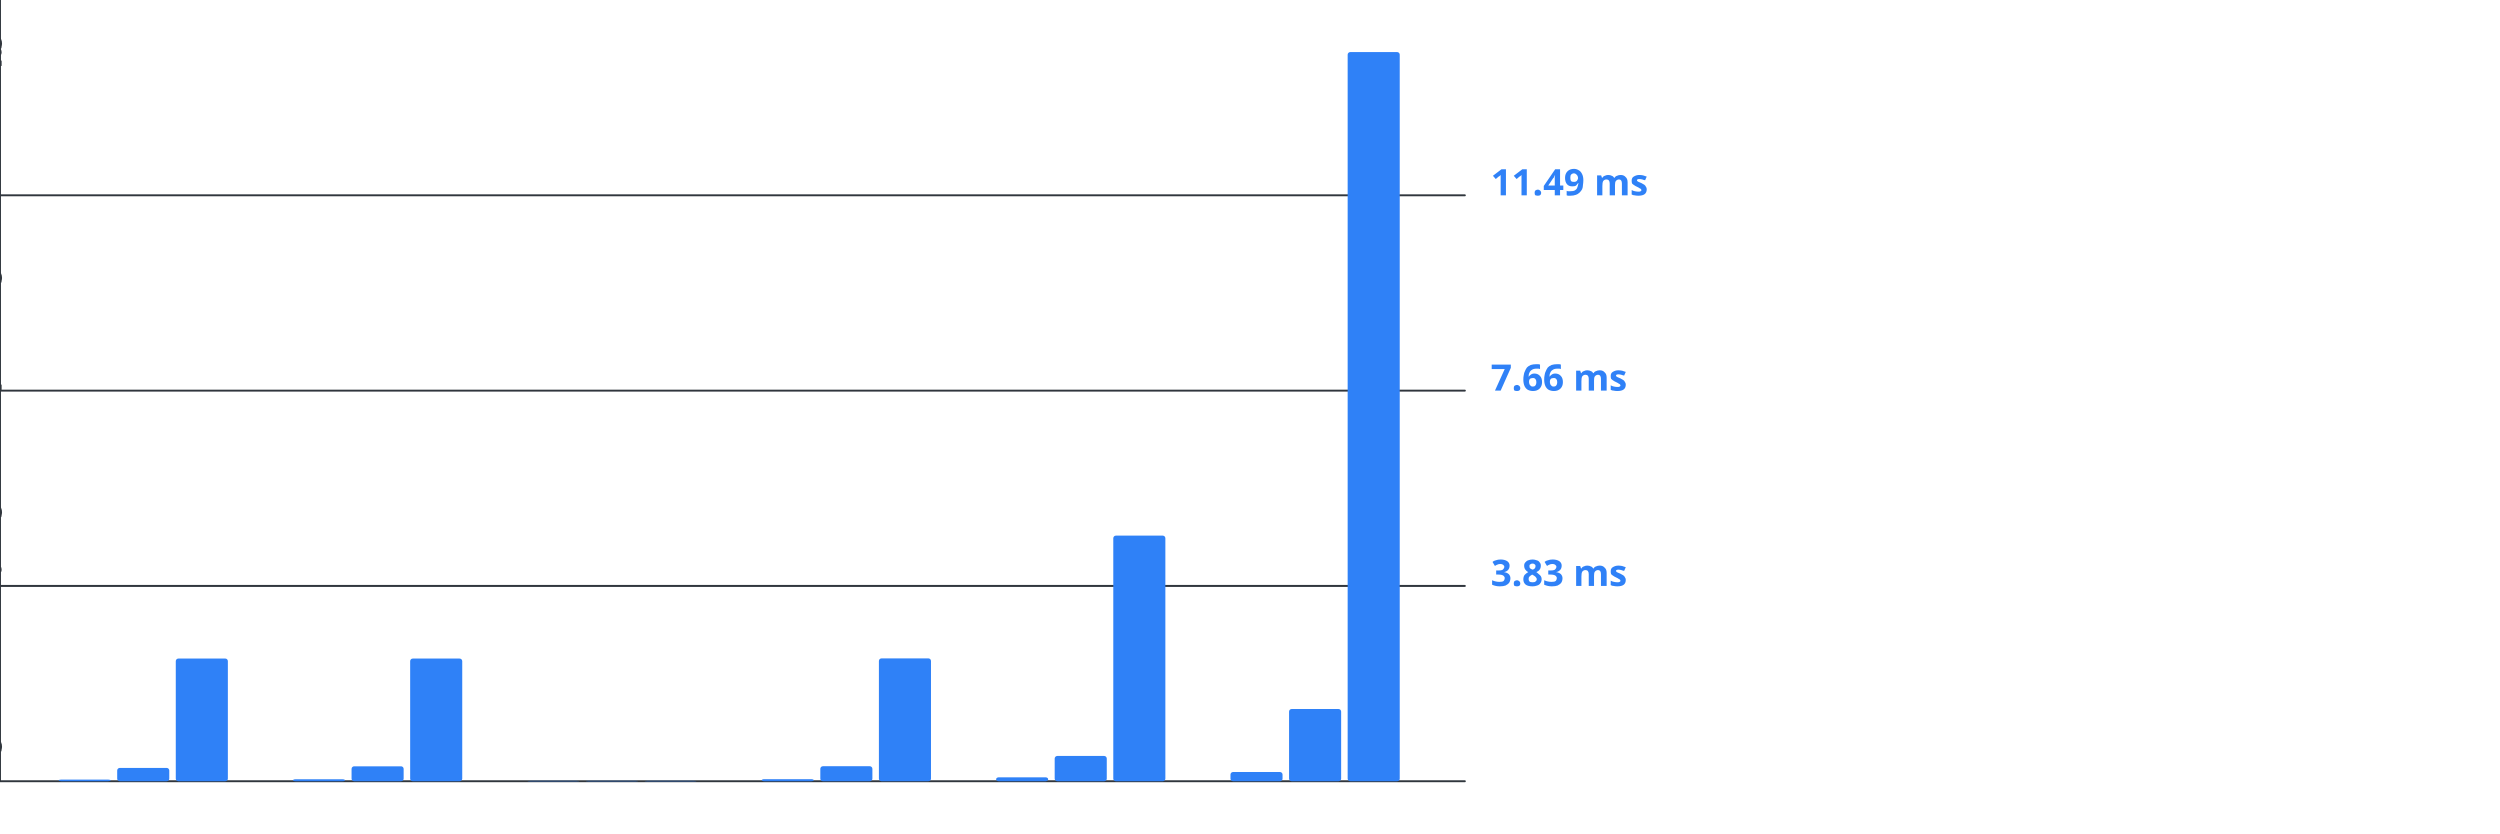
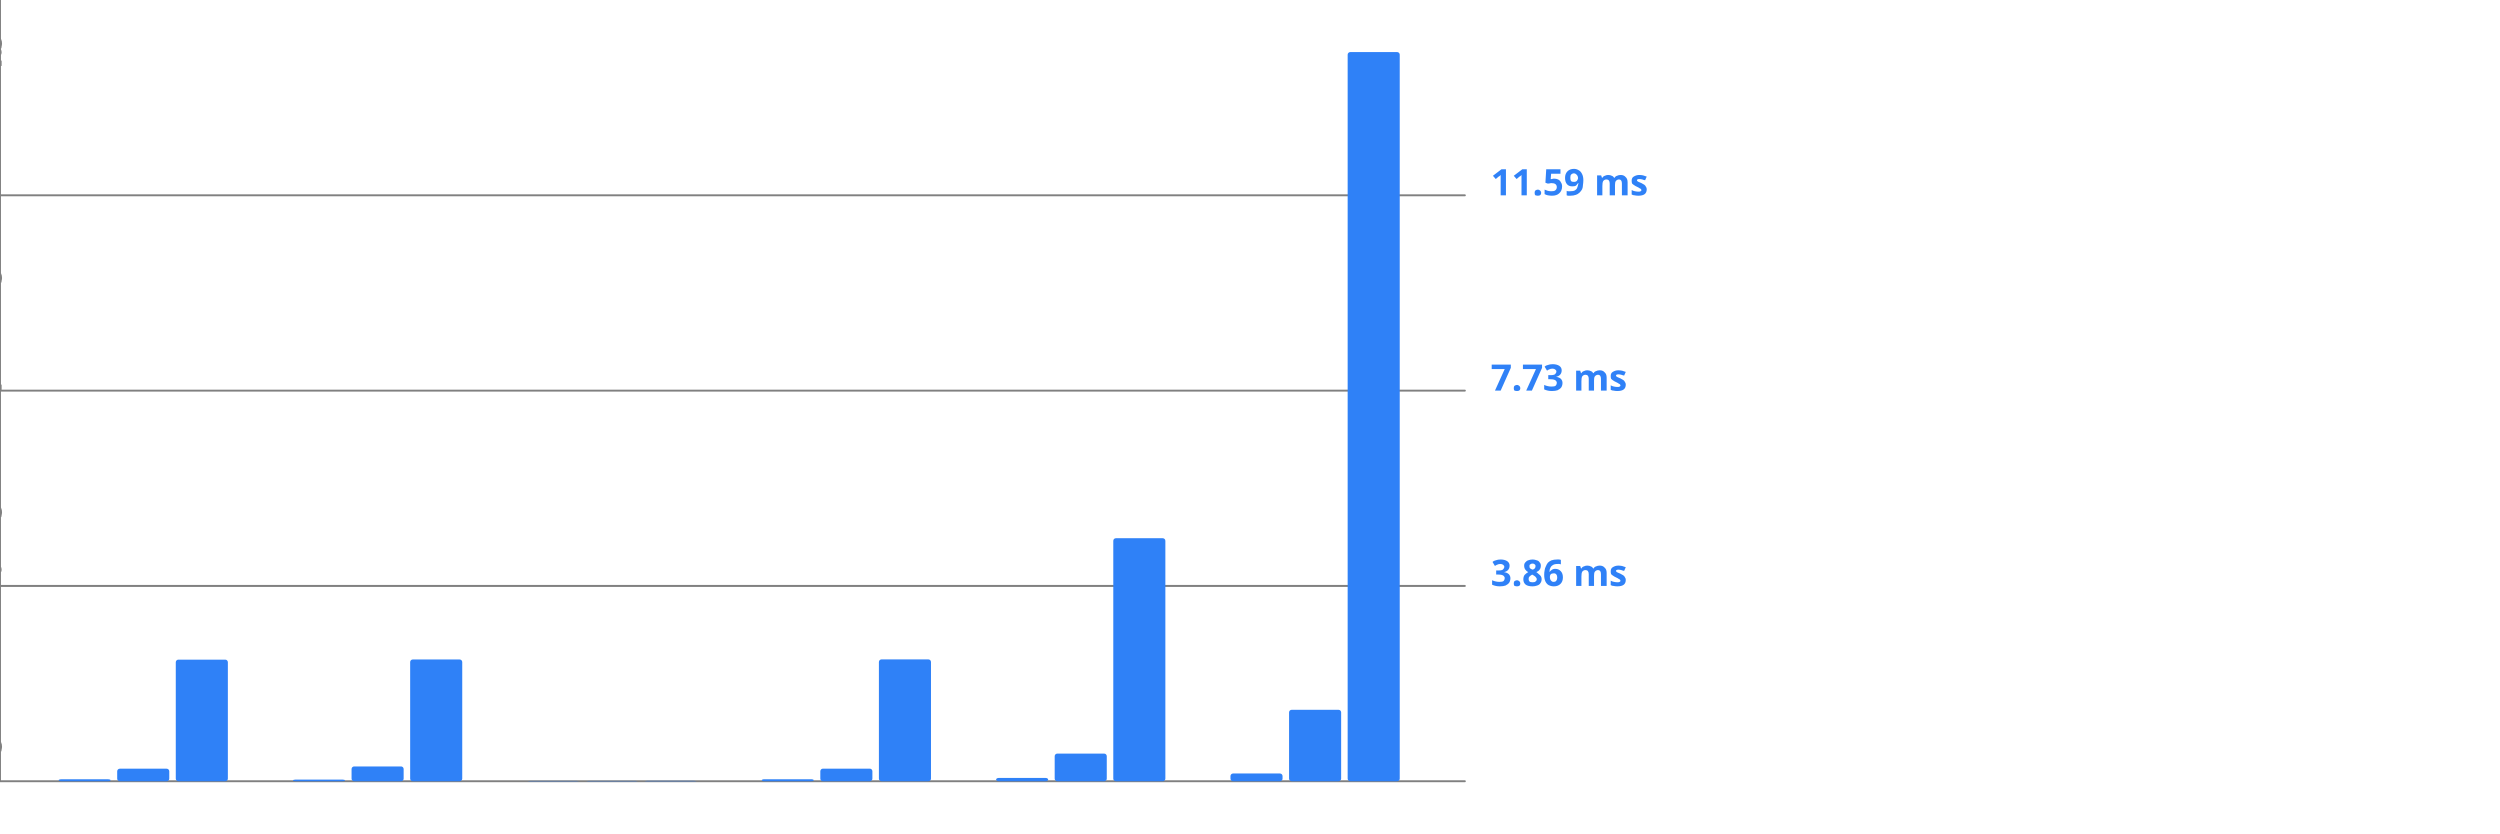
<svg xmlns="http://www.w3.org/2000/svg" class="chart" viewBox="0 0 96 32">
  <style>
    .chart .bg {
      fill: #eee5;
    }
    .chart .w {
      fill: none;
-       stroke: #30363d;
+       stroke: #808080;
      stroke-width: 0.075;
    }
    .chart .c {
      fill: #2f81f7;
    }
    .chart .t {
      font-size: 1.4px;
      font-weight: bold;
-       fill: #30363d;
+       fill: #808080;
      font-family: -apple-system, BlinkMacSystemFont, "Segoe UI", "Noto Sans", Helvetica, Arial, sans-serif, "Apple Color Emoji", "Segoe UI Emoji";
      transform: rotate(90deg);
      transform-box: fill-box;
      transform-origin: left;
    }
    .chart .un {
      font-size: 1.4px;
      font-weight: bold;
      fill: #2f81f7;
      font-family: -apple-system, BlinkMacSystemFont, "Segoe UI", "Noto Sans", Helvetica, Arial, sans-serif, "Apple Color Emoji", "Segoe UI Emoji";
    }
    .chart path {
      fill: none;
      stroke: #2f81f7;
      stroke-linejoin: round;
      stroke-linecap: round;
    }
  </style>
-   <text class="un" x="57.25" y="7.5">11.49 ms</text>
-   <text class="un" x="57.25" y="15">7.66 ms</text>
-   <text class="un" x="57.25" y="22.5">3.83 ms</text>
+   <text class="un" x="57.25" y="7.5">11.59 ms</text>
+   <text class="un" x="57.25" y="15">7.73 ms</text>
+   <text class="un" x="57.25" y="22.5">3.86 ms</text>
  <path class="w" d="     M0     ,0 0,30 56.25,30     M0,7.5 56.25,7.5     M0,15 56.25,15     M0,22.5 56.25,22.5   " />
  <text x="1.25" y="1" class="t">filter</text>
-   <rect class="c" x="2.25" y="29.936" height="0.064" width="2" rx="0.1" />
-   <rect class="c" x="4.5" y="29.488" height="0.512" width="2" rx="0.1" />
-   <rect class="c" x="6.75" y="25.288" height="4.712" width="2" rx="0.1" />
+   <rect class="c" x="2.25" y="29.925" height="0.075" width="2" rx="0.1" />
+   <rect class="c" x="4.5" y="29.518" height="0.482" width="2" rx="0.1" />
+   <rect class="c" x="6.75" y="25.33" height="4.67" width="2" rx="0.1" />
  <text x="10.25" y="1" class="t">foreach</text>
-   <rect class="c" x="11.25" y="29.924" height="0.076" width="2" rx="0.1" />
-   <rect class="c" x="13.5" y="29.426" height="0.574" width="2" rx="0.1" />
-   <rect class="c" x="15.75" y="25.289" height="4.711" width="2" rx="0.1" />
+   <rect class="c" x="11.25" y="29.936" height="0.064" width="2" rx="0.1" />
+   <rect class="c" x="13.5" y="29.431" height="0.569" width="2" rx="0.1" />
+   <rect class="c" x="15.75" y="25.324" height="4.676" width="2" rx="0.1" />
  <text x="19.25" y="1" class="t">for in</text>
-   <rect class="c" x="20.25" y="29.986" height="0.014" width="2" rx="0.1" />
-   <rect class="c" x="22.5" y="29.985" height="0.015" width="2" rx="0.1" />
+   <rect class="c" x="20.25" y="29.988" height="0.012" width="2" rx="0.1" />
+   <rect class="c" x="22.5" y="29.988" height="0.012" width="2" rx="0.1" />
  <rect class="c" x="24.75" y="29.986" height="0.014" width="2" rx="0.1" />
  <text x="28.25" y="1" class="t">for</text>
-   <rect class="c" x="29.25" y="29.92" height="0.08" width="2" rx="0.1" />
-   <rect class="c" x="31.5" y="29.423" height="0.577" width="2" rx="0.1" />
-   <rect class="c" x="33.75" y="25.282" height="4.718" width="2" rx="0.1" />
+   <rect class="c" x="29.25" y="29.923" height="0.077" width="2" rx="0.1" />
+   <rect class="c" x="31.5" y="29.516" height="0.484" width="2" rx="0.1" />
+   <rect class="c" x="33.75" y="25.321" height="4.679" width="2" rx="0.1" />
  <text x="37.25" y="1" class="t">for of</text>
-   <rect class="c" x="38.25" y="29.849" height="0.151" width="2" rx="0.1" />
-   <rect class="c" x="40.5" y="29.029" height="0.971" width="2" rx="0.1" />
-   <rect class="c" x="42.75" y="20.568" height="9.432" width="2" rx="0.1" />
+   <rect class="c" x="38.25" y="29.873" height="0.127" width="2" rx="0.1" />
+   <rect class="c" x="40.5" y="28.938" height="1.062" width="2" rx="0.1" />
+   <rect class="c" x="42.75" y="20.668" height="9.332" width="2" rx="0.1" />
  <text x="46.25" y="1" class="t">map</text>
-   <rect class="c" x="47.25" y="29.645" height="0.355" width="2" rx="0.1" />
-   <rect class="c" x="49.5" y="27.226" height="2.774" width="2" rx="0.1" />
+   <rect class="c" x="47.25" y="29.702" height="0.298" width="2" rx="0.1" />
+   <rect class="c" x="49.5" y="27.256" height="2.744" width="2" rx="0.1" />
  <rect class="c" x="51.75" y="2" height="28" width="2" rx="0.1" />
</svg>
